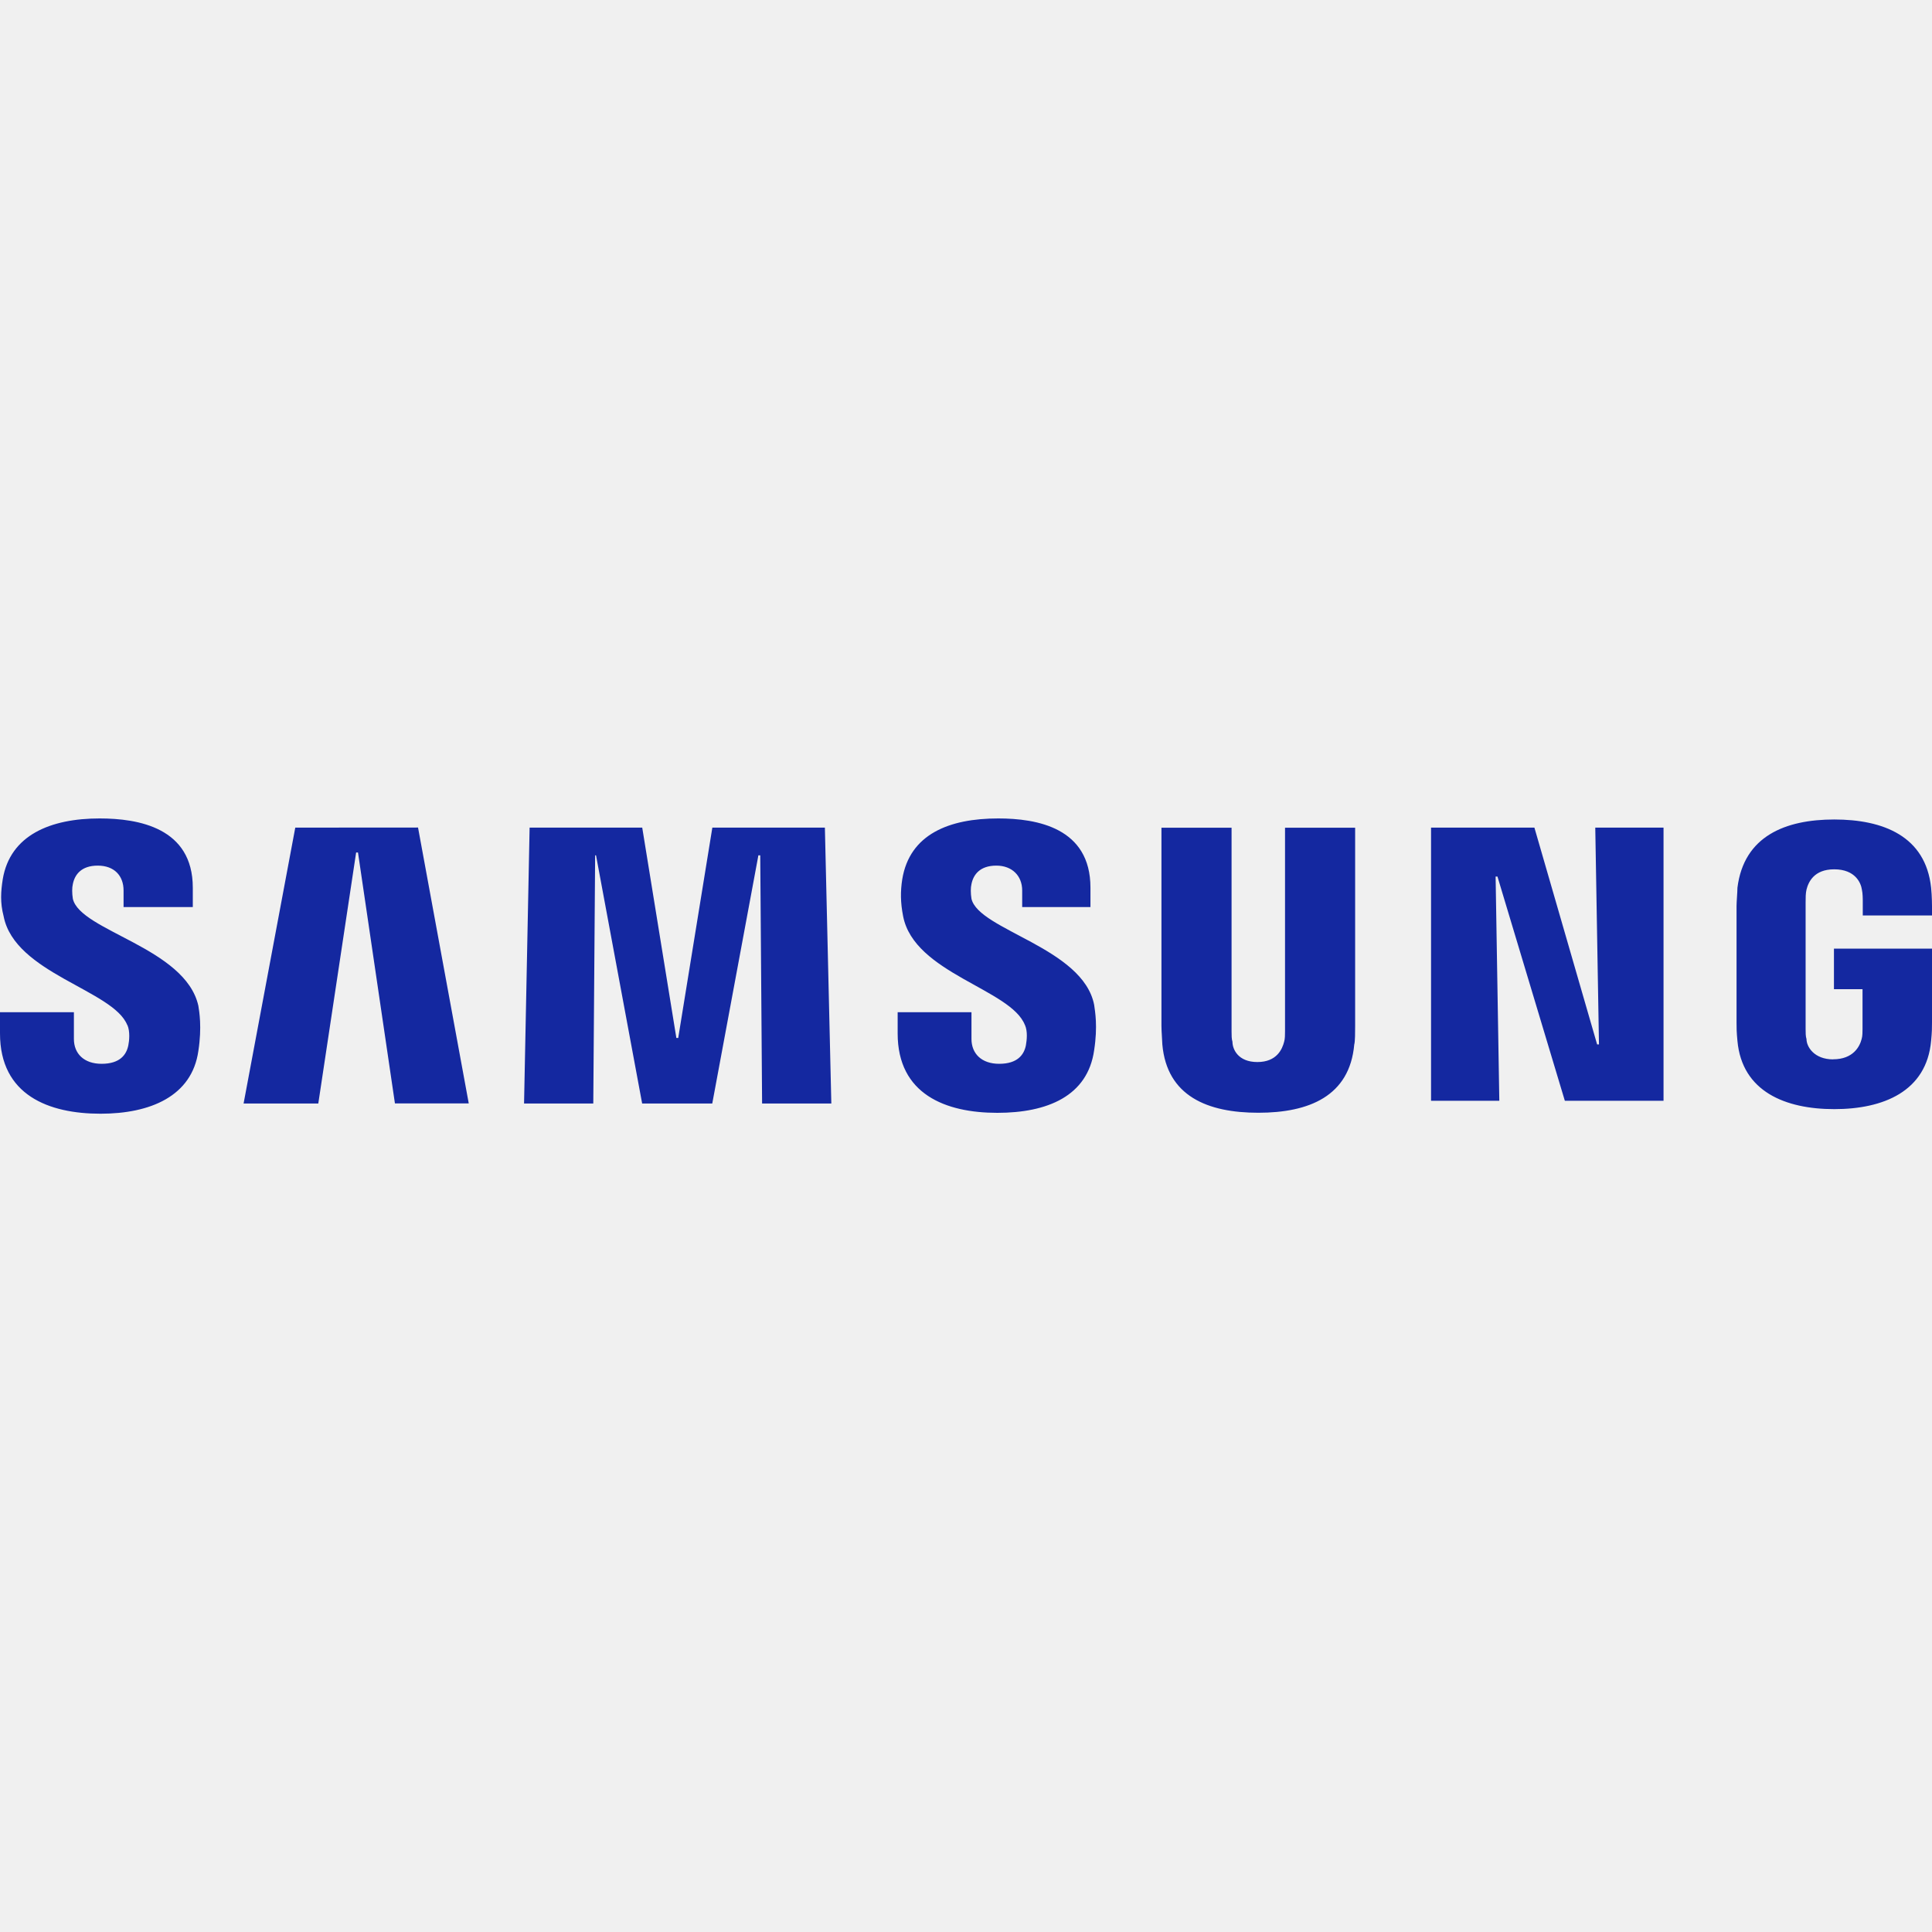
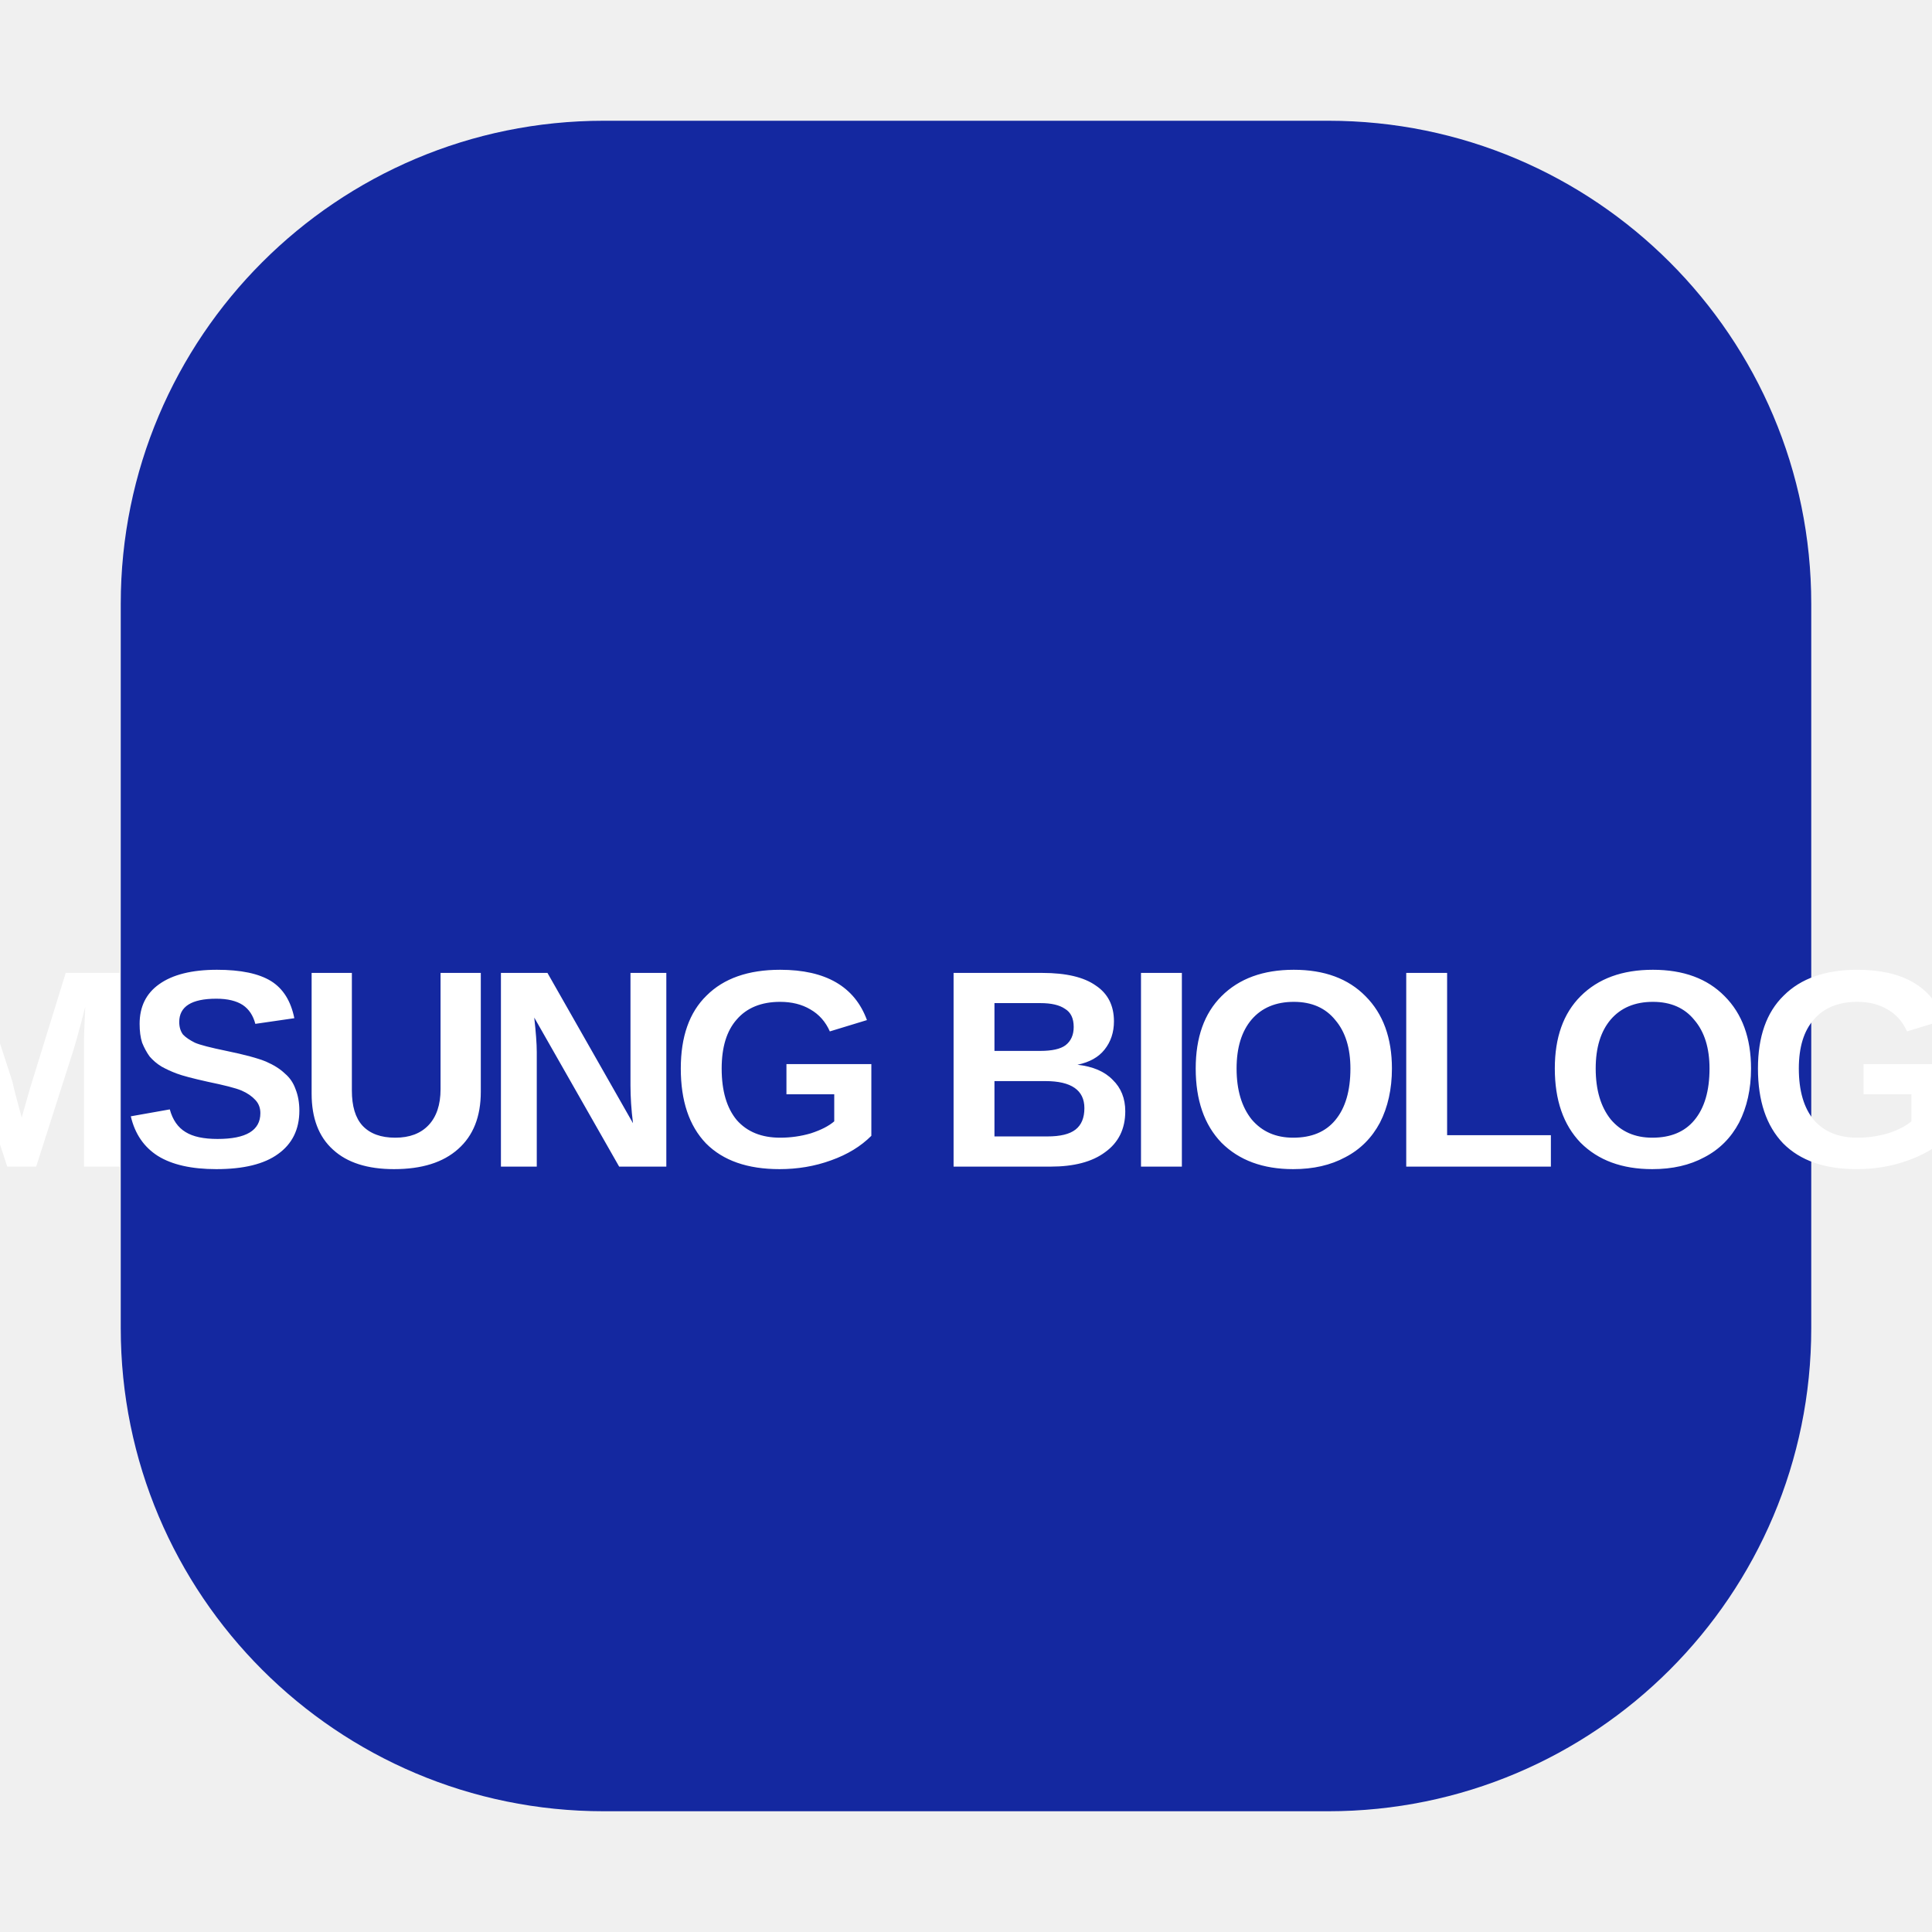
- <svg xmlns="http://www.w3.org/2000/svg" fill="#1428A0" role="img" viewBox="0 0 24 24">
-   <path d="M19.817 10.281l.046 2.693h-.023l-.779-2.693h-1.284v3.393h.848l-.046-2.785h.023l.837 2.785h1.226v-3.393zm-16.149 0l-.642 3.427h.928l.47-3.118h.023l.459 3.117h.917l-.63-3.427zm5.181 0l-.424 2.613h-.023l-.424-2.613H6.579l-.069 3.427h.86l.023-3.083h.011l.573 3.083h.871l.573-3.083h.023l.023 3.083h.86l-.08-3.427zm-7.266 2.453c.034.08.023.195.011.252-.023.115-.103.229-.332.229-.218 0-.344-.126-.344-.309v-.332H0v.264c0 .768.607.997 1.249.997.619 0 1.135-.218 1.215-.779.046-.298.011-.493 0-.562-.161-.722-1.467-.928-1.559-1.329-.011-.069-.011-.138 0-.183.023-.115.103-.229.309-.229.206 0 .321.126.321.309v.206h.86v-.241c0-.745-.676-.86-1.158-.86-.607 0-1.112.206-1.203.756-.023.149-.034.287.011.459.138.711 1.364.917 1.536 1.352m11.152 0c.034.08.023.183.011.252-.023.115-.103.229-.332.229-.218 0-.344-.126-.344-.309v-.332h-.917v.264c0 .756.596.986 1.238.986.619 0 1.123-.206 1.203-.779.046-.298.011-.481 0-.562-.138-.711-1.433-.928-1.524-1.318-.011-.069-.011-.138 0-.183.023-.115.103-.229.309-.229.195 0 .321.126.321.309v.206h.848v-.241c0-.745-.665-.86-1.146-.86-.608 0-1.1.195-1.192.756-.023.149-.023.287.011.459.138.711 1.341.905 1.513 1.352m2.888.459c.241 0 .309-.161.332-.252.011-.034.011-.092.011-.126v-2.533h.871v2.464c0 .069 0 .195-.011.229-.057.642-.562.848-1.192.848-.63 0-1.135-.206-1.192-.848 0-.034-.011-.16-.011-.229v-2.464h.871v2.533c0 .046 0 .092.011.126 0 .092.069.252.309.252m7.152-.034c.252 0 .332-.161.355-.252.011-.034.011-.092.011-.126v-.493h-.355v-.504H24v.917c0 .069 0 .115-.011.229-.057.63-.596.848-1.203.848-.608 0-1.146-.218-1.203-.848-.011-.115-.011-.161-.011-.229v-1.444c0-.057.011-.172.011-.229.08-.642.596-.848 1.203-.848s1.135.206 1.203.848c.011.103.011.229.011.229v.115h-.86v-.195s0-.08-.011-.126c-.011-.08-.08-.252-.344-.252-.252 0-.321.16-.344.252-.011.046-.011.103-.011.161v1.57c0 .046 0 .092.011.126 0 .092.092.252.332.252" />
+ <svg xmlns="http://www.w3.org/2000/svg" viewBox="0 0 48 48">
+   <rect x="3" y="3" width="42" height="42" rx="12" fill="#1428A0" />
+   <text x="24" y="27" text-anchor="middle" dominant-baseline="middle" fill="white" font-family="Arial,'Malgun Gothic',sans-serif" font-size="7" font-weight="800" letter-spacing="-.4">SAMSUNG BIOLOGICS</text>
</svg>
